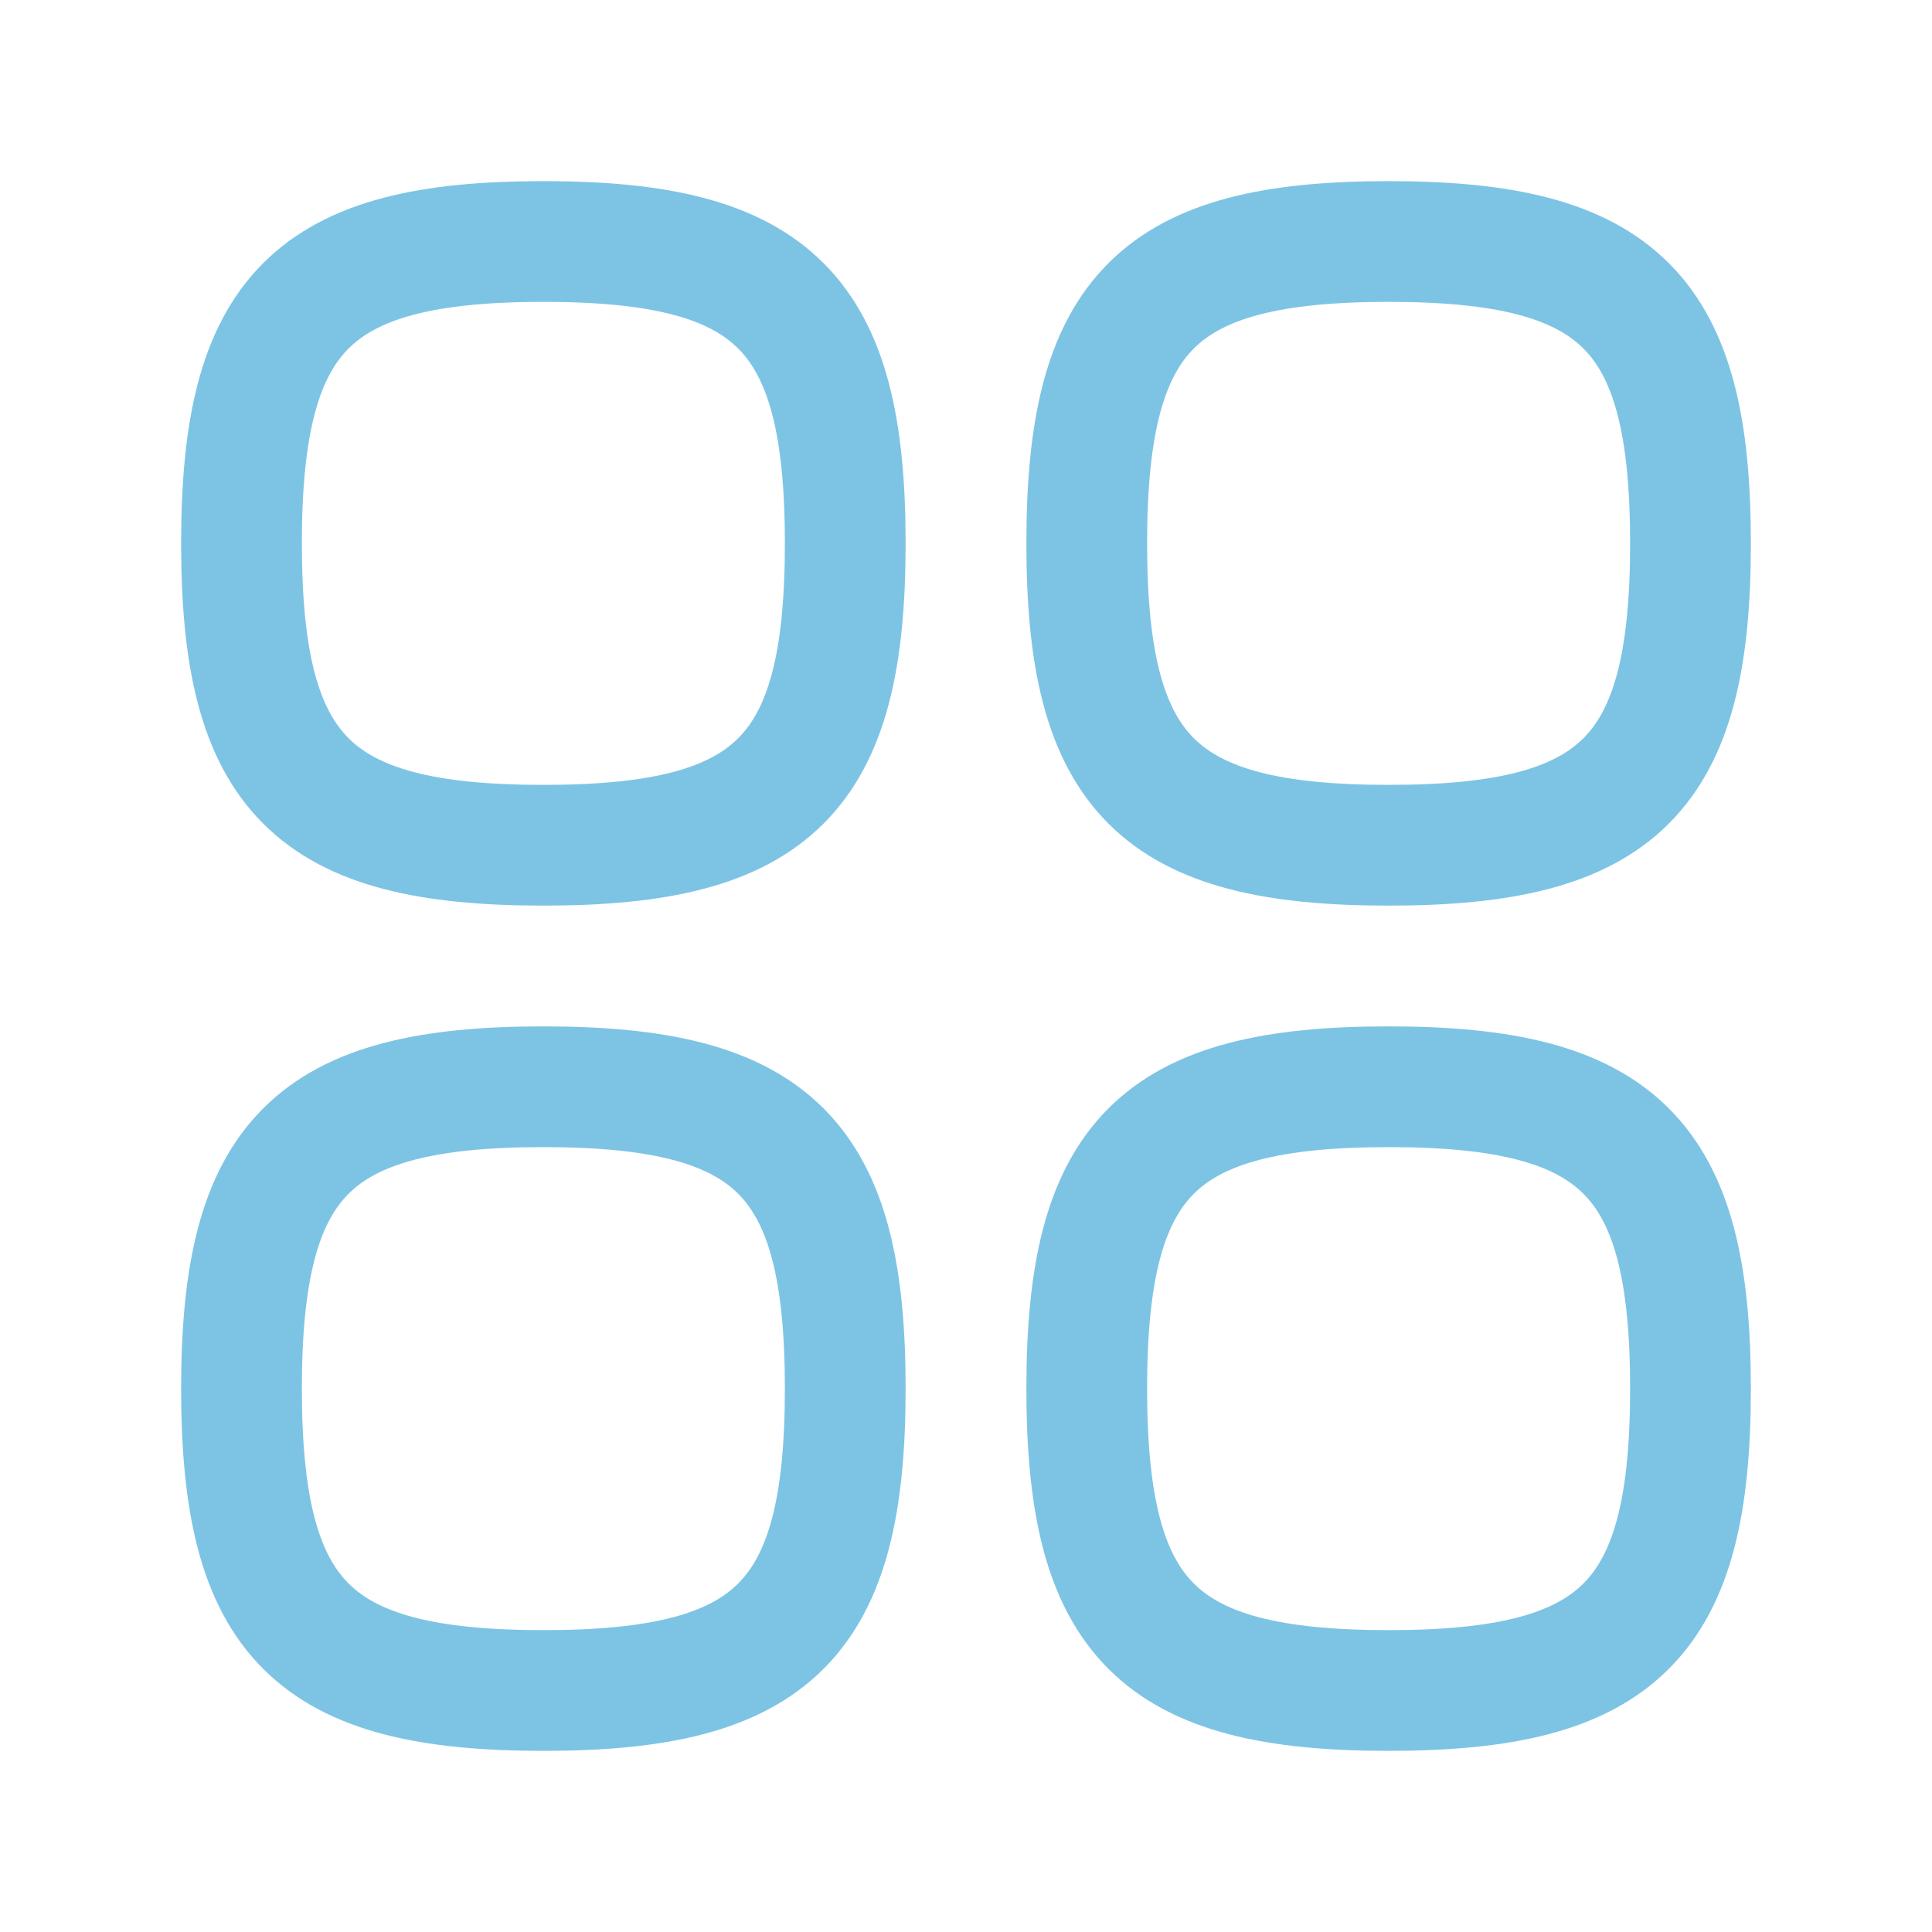
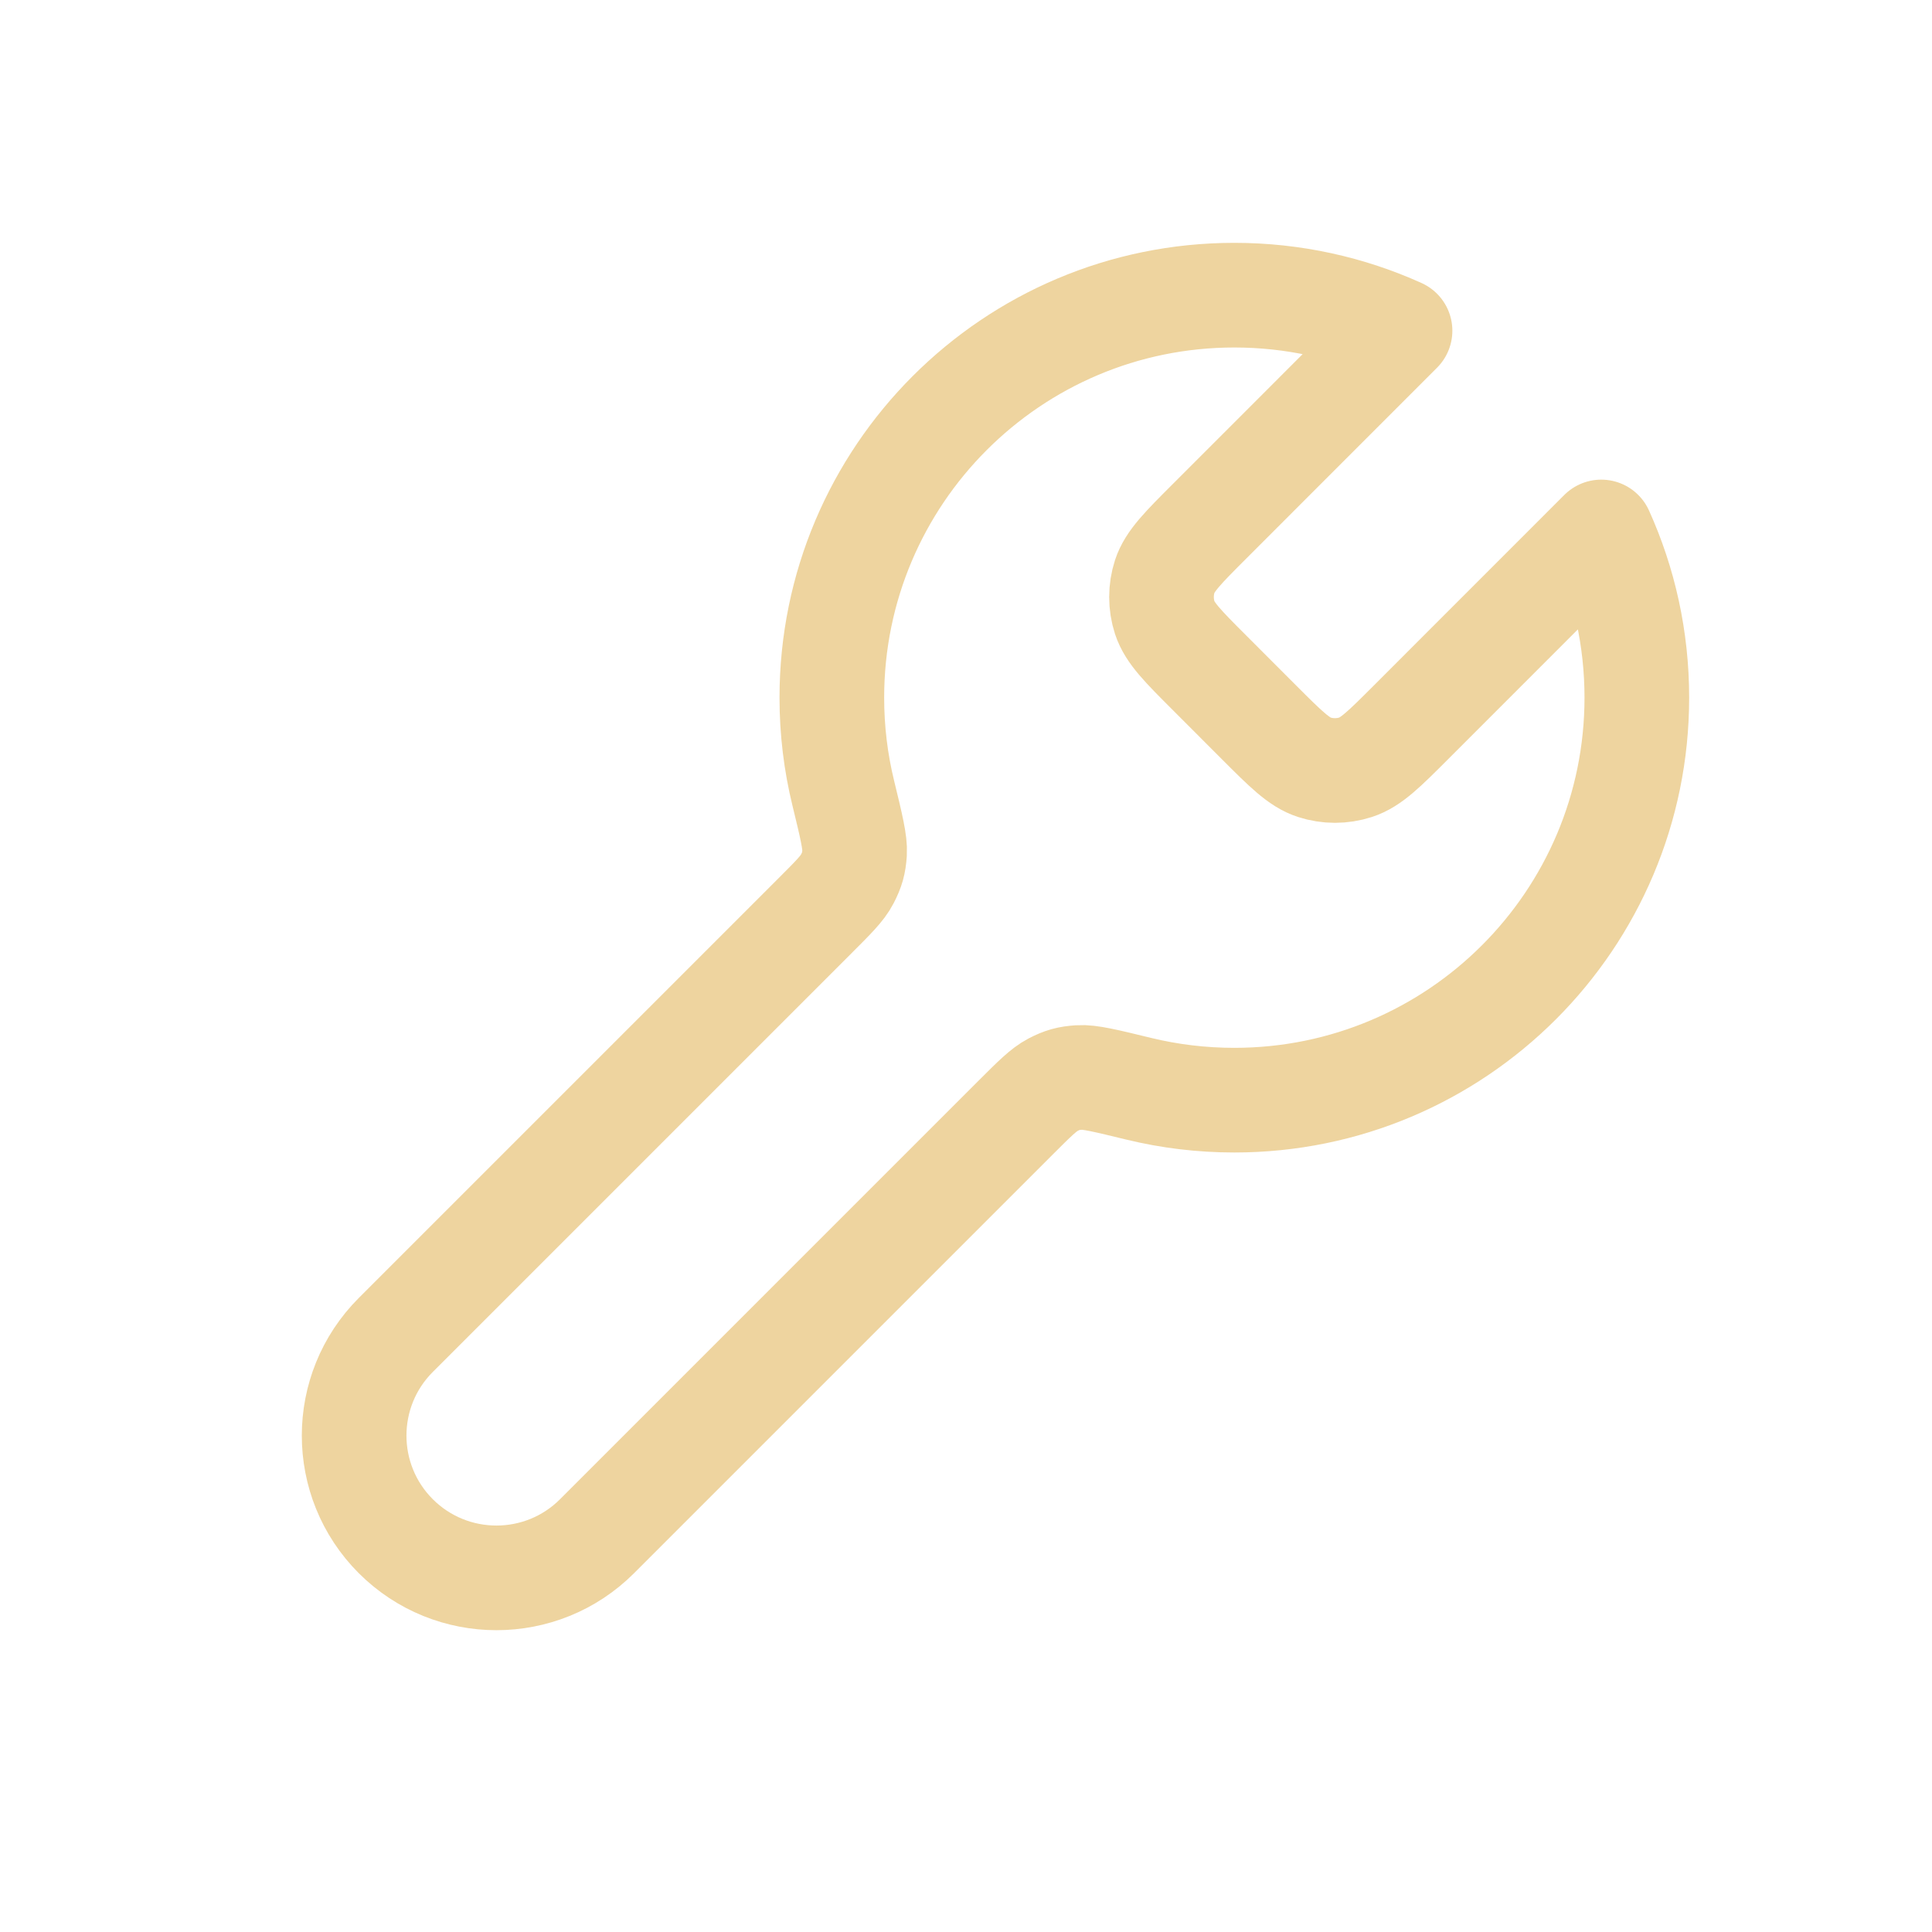
- <svg xmlns="http://www.w3.org/2000/svg" width="800px" height="800px" viewBox="0 0 24 24" fill="none">
+ <svg xmlns="http://www.w3.org/2000/svg" width="256px" height="256px" viewBox="-2.4 -2.4 28.80 28.80" fill="none">
  <g id="SVGRepo_bgCarrier" stroke-width="0" />
  <g id="SVGRepo_tracerCarrier" stroke-linecap="round" stroke-linejoin="round" />
  <g id="SVGRepo_iconCarrier">
-     <path d="M6.75 3C3.882 3 3 3.882 3 6.75C3 9.618 3.882 10.5 6.75 10.5C9.618 10.5 10.5 9.618 10.5 6.75C10.5 3.882 9.618 3 6.75 3Z" stroke="#7dc4e4" stroke-width="1.5" stroke-linecap="round" stroke-linejoin="round" />
-     <path d="M6.75 13.5C3.882 13.5 3 14.382 3 17.25C3 20.118 3.882 21 6.75 21C9.618 21 10.5 20.118 10.5 17.25C10.5 14.382 9.618 13.5 6.75 13.5Z" stroke="#7dc4e4" stroke-width="1.5" stroke-linecap="round" stroke-linejoin="round" />
-     <path d="M17.25 13.5C14.382 13.5 13.5 14.382 13.5 17.25C13.5 20.118 14.382 21 17.25 21C20.118 21 21 20.118 21 17.25C21 14.382 20.118 13.5 17.25 13.5Z" stroke="#7dc4e4" stroke-width="1.5" stroke-linecap="round" stroke-linejoin="round" />
-     <path d="M17.25 3C14.382 3 13.5 3.882 13.5 6.75C13.5 9.618 14.382 10.5 17.25 10.5C20.118 10.5 21 9.618 21 6.75C21 3.882 20.118 3 17.25 3Z" stroke="#7dc4e4" stroke-width="1.5" stroke-linecap="round" stroke-linejoin="round" />
+     <path d="M15.632 7.631C15.236 7.235 15.038 7.037 14.963 6.809C14.898 6.608 14.898 6.392 14.963 6.191C15.038 5.963 15.236 5.765 15.632 5.369L18.47 2.53C17.717 2.19 16.881 2 16 2C12.687 2 10 4.686 10 8C10 8.491 10.059 8.968 10.171 9.425C10.29 9.914 10.349 10.159 10.339 10.313C10.328 10.475 10.303 10.561 10.229 10.705C10.158 10.843 10.021 10.979 9.748 11.252L3.5 17.5C2.672 18.328 2.672 19.672 3.5 20.5C4.329 21.328 5.672 21.328 6.5 20.5L12.748 14.252C13.021 13.979 13.158 13.843 13.295 13.771C13.439 13.697 13.525 13.673 13.687 13.662C13.841 13.651 14.086 13.711 14.575 13.83C15.032 13.941 15.509 14 16 14C19.314 14 22 11.314 22 8C22 7.12 21.811 6.283 21.47 5.53L18.632 8.369C18.236 8.765 18.038 8.963 17.809 9.037C17.608 9.102 17.392 9.102 17.191 9.037C16.963 8.963 16.765 8.765 16.369 8.369L15.632 7.631Z" stroke="#eed49f" stroke-width="1.56" stroke-linecap="round" stroke-linejoin="round" />
  </g>
</svg>
